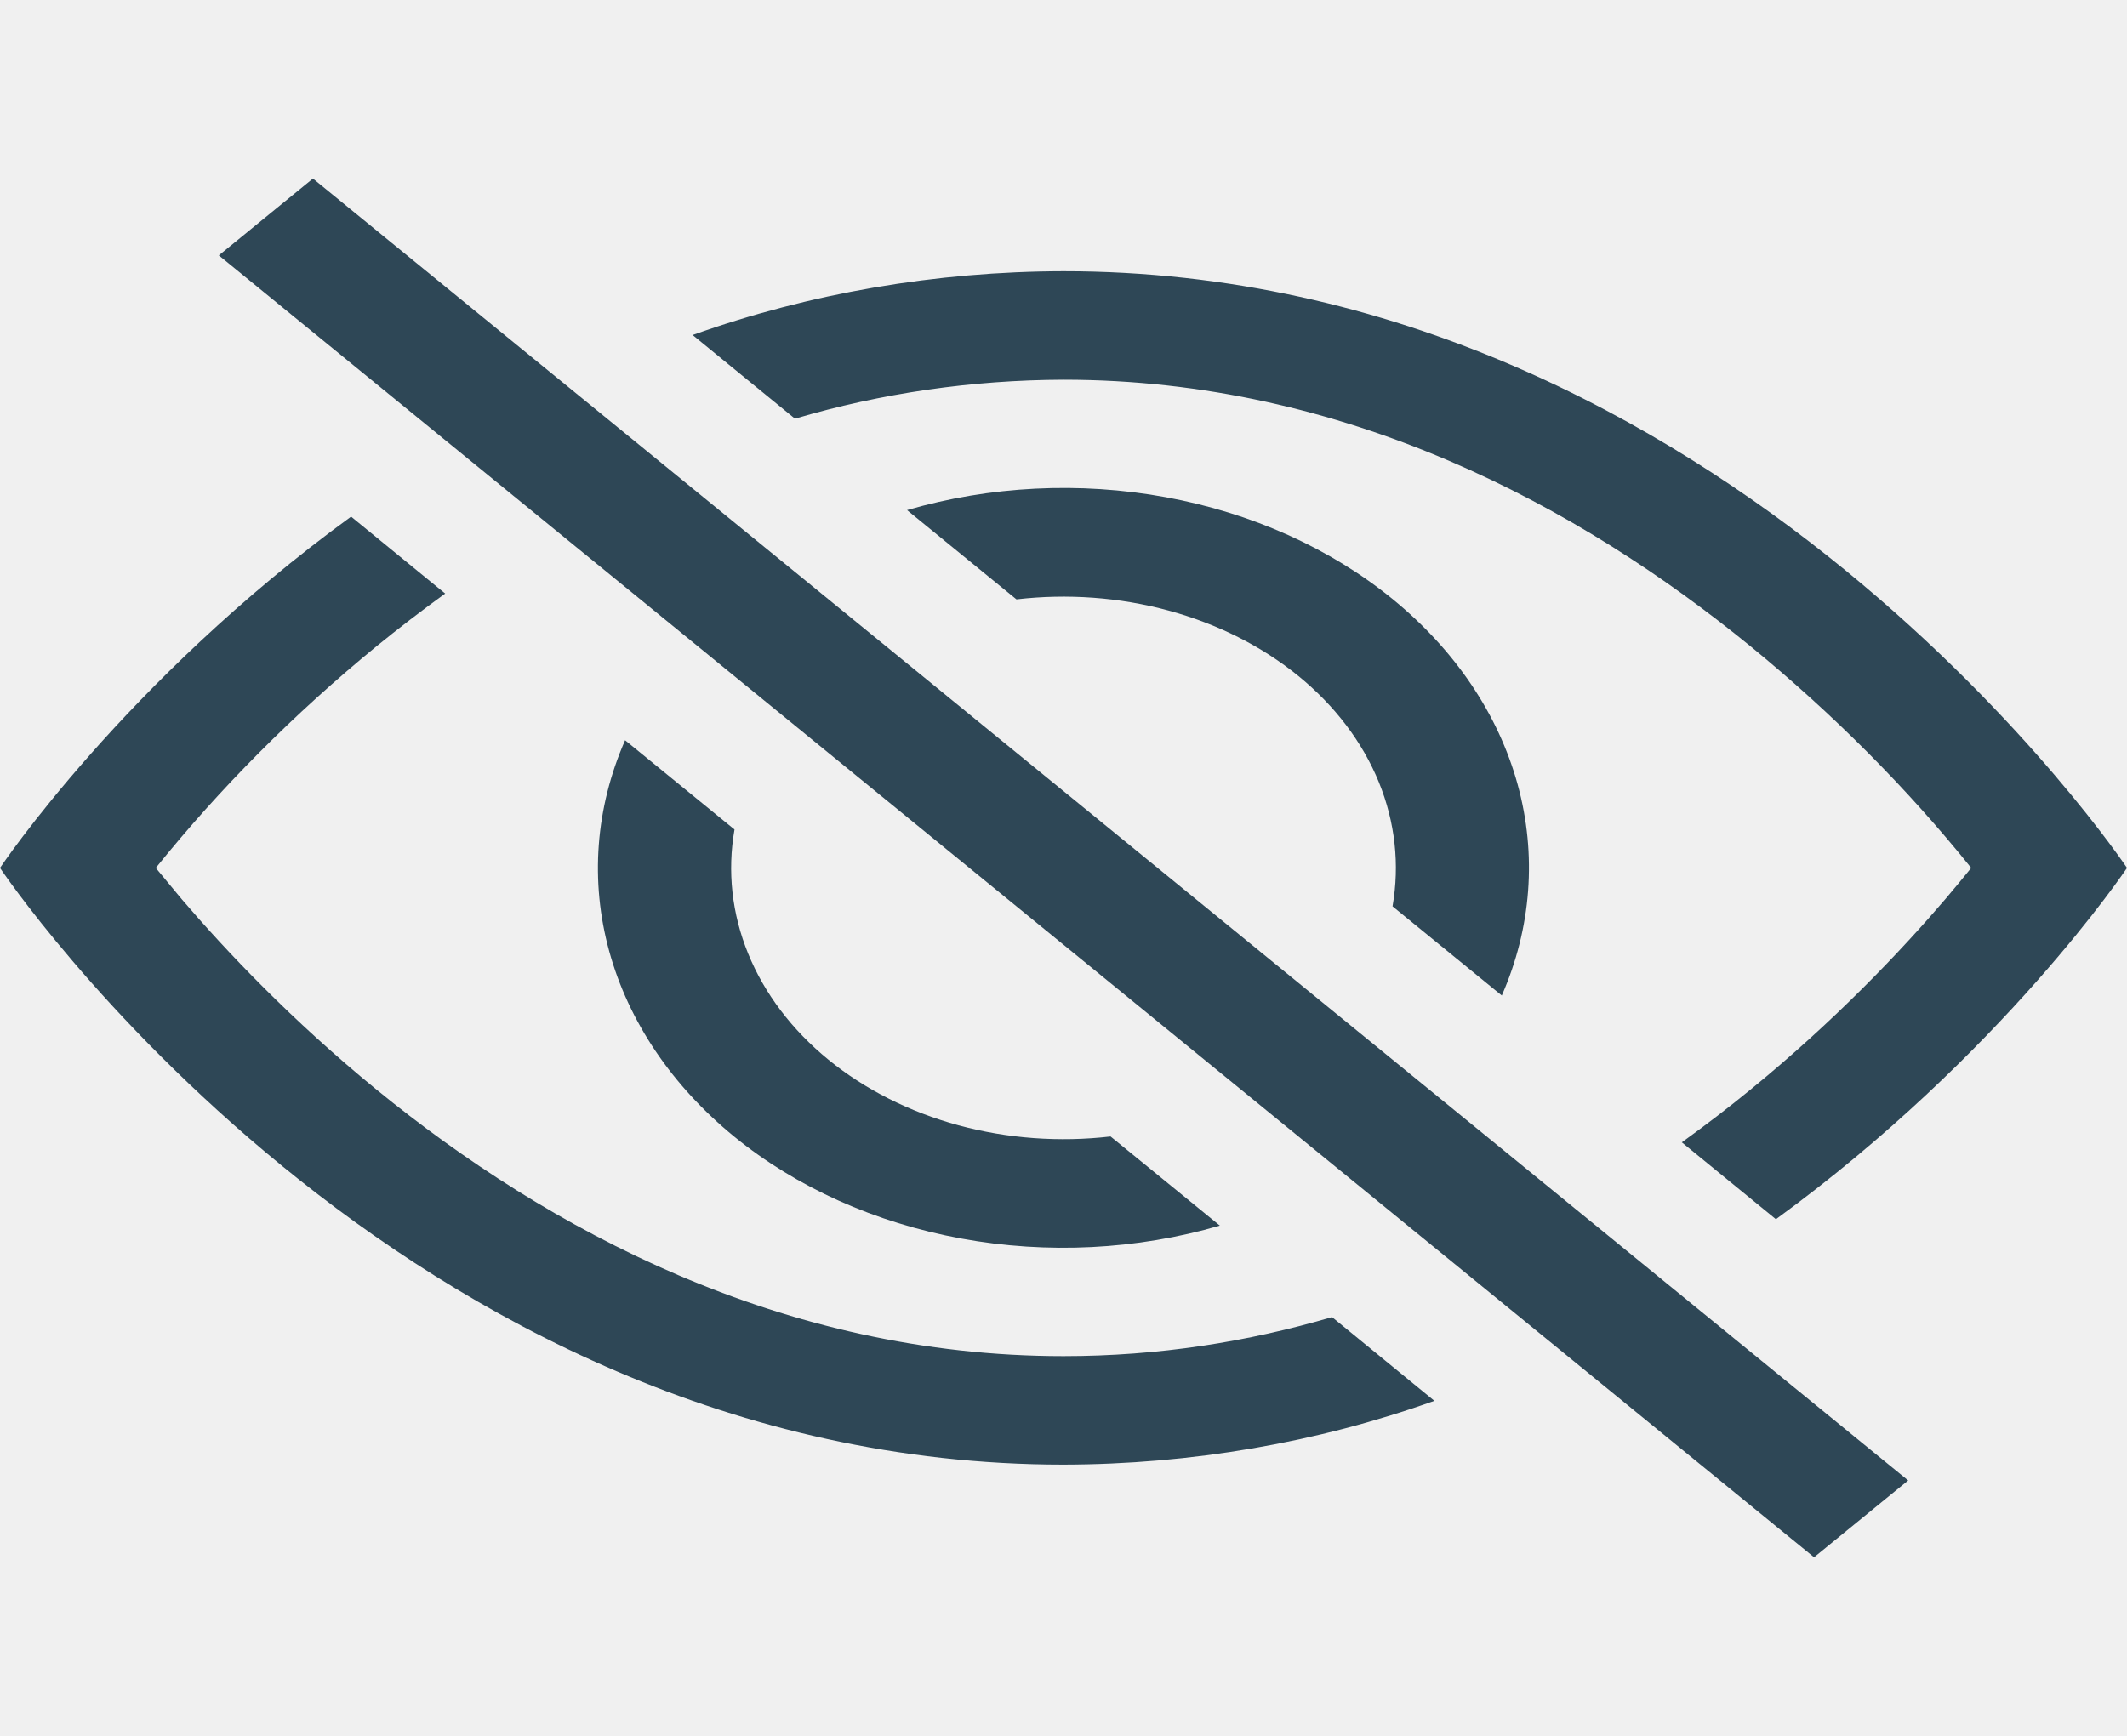
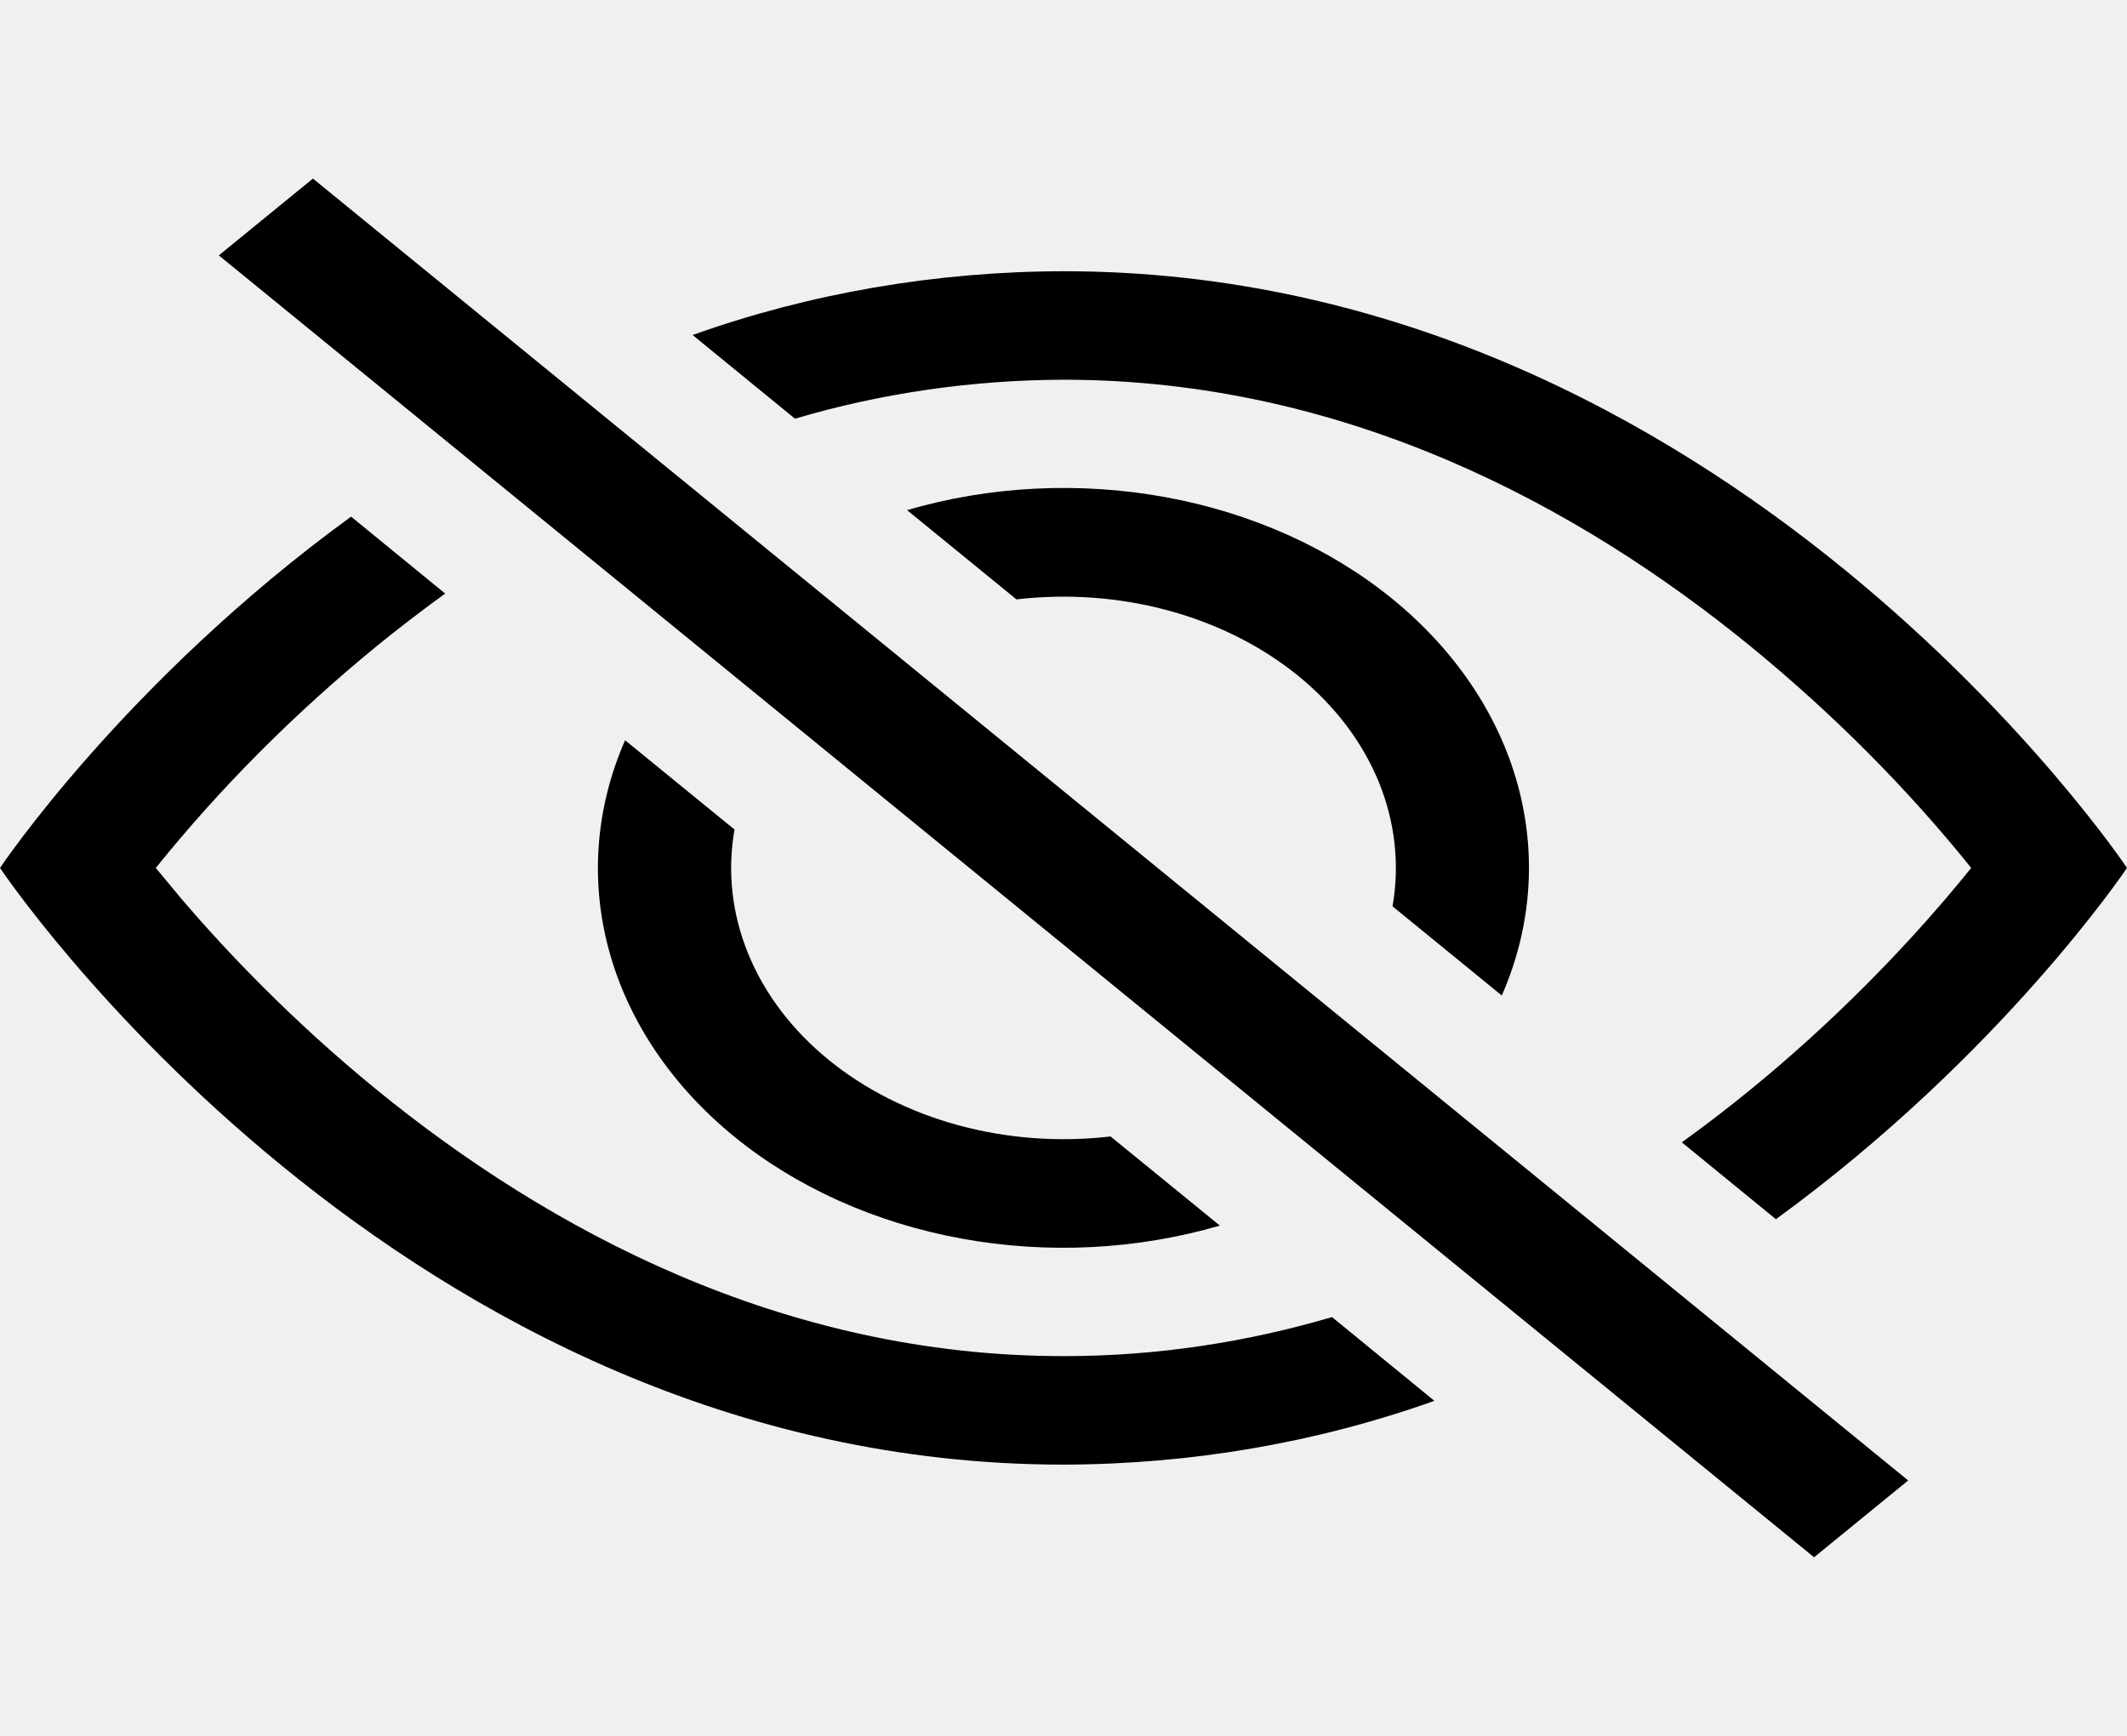
<svg xmlns="http://www.w3.org/2000/svg" width="49" height="40" viewBox="0 0 49 40" fill="none">
  <g clip-path="url(#clip0_167_2)">
-     <path d="M40.912 28.095C46.122 24.3 49 20 49 20C49 20 39.813 6.25 24.5 6.25C21.559 6.256 18.651 6.757 15.956 7.72L18.314 9.648C20.298 9.061 22.39 8.757 24.5 8.75C30.993 8.75 36.38 11.67 40.327 14.893C42.229 16.45 43.933 18.162 45.411 20C45.236 20.217 45.036 20.457 44.814 20.72C43.788 21.92 42.272 23.52 40.327 25.108C39.823 25.521 39.295 25.926 38.744 26.323L40.912 28.095Z" fill="#2E4756" />
-     <path d="M34.597 22.94C35.281 21.38 35.407 19.693 34.962 18.076C34.517 16.459 33.519 14.979 32.084 13.807C30.648 12.635 28.835 11.82 26.854 11.457C24.873 11.094 22.807 11.197 20.896 11.755L23.416 13.812C24.593 13.675 25.793 13.763 26.921 14.07C28.049 14.377 29.074 14.894 29.915 15.58C30.755 16.266 31.389 17.103 31.765 18.024C32.14 18.945 32.248 19.924 32.08 20.885L34.597 22.94ZM25.584 26.188L28.102 28.242C26.19 28.8 24.124 28.904 22.143 28.54C20.163 28.177 18.349 27.362 16.914 26.191C15.479 25.019 14.48 23.538 14.035 21.921C13.59 20.305 13.717 18.618 14.4 17.058L16.921 19.115C16.752 20.076 16.86 21.055 17.236 21.976C17.612 22.897 18.245 23.734 19.086 24.42C19.927 25.106 20.951 25.623 22.079 25.93C23.207 26.237 24.407 26.325 25.584 26.188Z" fill="#2E4756" />
-     <path d="M10.259 13.675C9.708 14.075 9.179 14.481 8.673 14.893C6.771 16.45 5.068 18.162 3.589 20L4.186 20.72C5.212 21.92 6.728 23.52 8.673 25.108C12.621 28.33 18.011 31.25 24.5 31.25C26.693 31.25 28.757 30.918 30.686 30.35L33.044 32.28C30.35 33.243 27.442 33.744 24.5 33.75C9.188 33.75 0 20 0 20C0 20 2.876 15.697 8.088 11.905L10.256 13.678L10.259 13.675ZM41.791 35.885L5.041 5.885L7.209 4.115L43.959 34.115L41.791 35.885Z" fill="#2E4756" />
+     <path d="M40.912 28.095C46.122 24.3 49 20 49 20C49 20 39.813 6.25 24.5 6.25C21.559 6.256 18.651 6.757 15.956 7.72L18.314 9.648C20.298 9.061 22.39 8.757 24.5 8.75C30.993 8.75 36.38 11.67 40.327 14.893C42.229 16.45 43.933 18.162 45.411 20C45.236 20.217 45.036 20.457 44.814 20.72C43.788 21.92 42.272 23.52 40.327 25.108C39.823 25.521 39.295 25.926 38.744 26.323L40.912 28.095Z" fill="black" />
+     <path d="M34.597 22.94C35.281 21.38 35.407 19.693 34.962 18.076C34.517 16.459 33.519 14.979 32.084 13.807C30.648 12.635 28.835 11.82 26.854 11.457C24.873 11.094 22.807 11.197 20.896 11.755L23.416 13.812C24.593 13.675 25.793 13.763 26.921 14.07C28.049 14.377 29.074 14.894 29.915 15.58C30.755 16.266 31.389 17.103 31.765 18.024C32.14 18.945 32.248 19.924 32.08 20.885L34.597 22.94ZM25.584 26.188L28.102 28.242C26.19 28.8 24.124 28.904 22.143 28.54C20.163 28.177 18.349 27.362 16.914 26.191C15.479 25.019 14.48 23.538 14.035 21.921C13.59 20.305 13.717 18.618 14.4 17.058L16.921 19.115C16.752 20.076 16.86 21.055 17.236 21.976C17.612 22.897 18.245 23.734 19.086 24.42C19.927 25.106 20.951 25.623 22.079 25.93C23.207 26.237 24.407 26.325 25.584 26.188Z" fill="black" />
+     <path d="M10.259 13.675C9.708 14.075 9.179 14.481 8.673 14.893C6.771 16.45 5.068 18.162 3.589 20L4.186 20.72C5.212 21.92 6.728 23.52 8.673 25.108C12.621 28.33 18.011 31.25 24.5 31.25C26.693 31.25 28.757 30.918 30.686 30.35L33.044 32.28C30.35 33.243 27.442 33.744 24.5 33.75C9.188 33.75 0 20 0 20C0 20 2.876 15.697 8.088 11.905L10.256 13.678L10.259 13.675ZM41.791 35.885L5.041 5.885L7.209 4.115L43.959 34.115L41.791 35.885Z" fill="black" />
  </g>
  <defs>
    <clipPath id="clip0_167_2">
      <rect width="49" height="40" fill="white" />
    </clipPath>
  </defs>
</svg>
